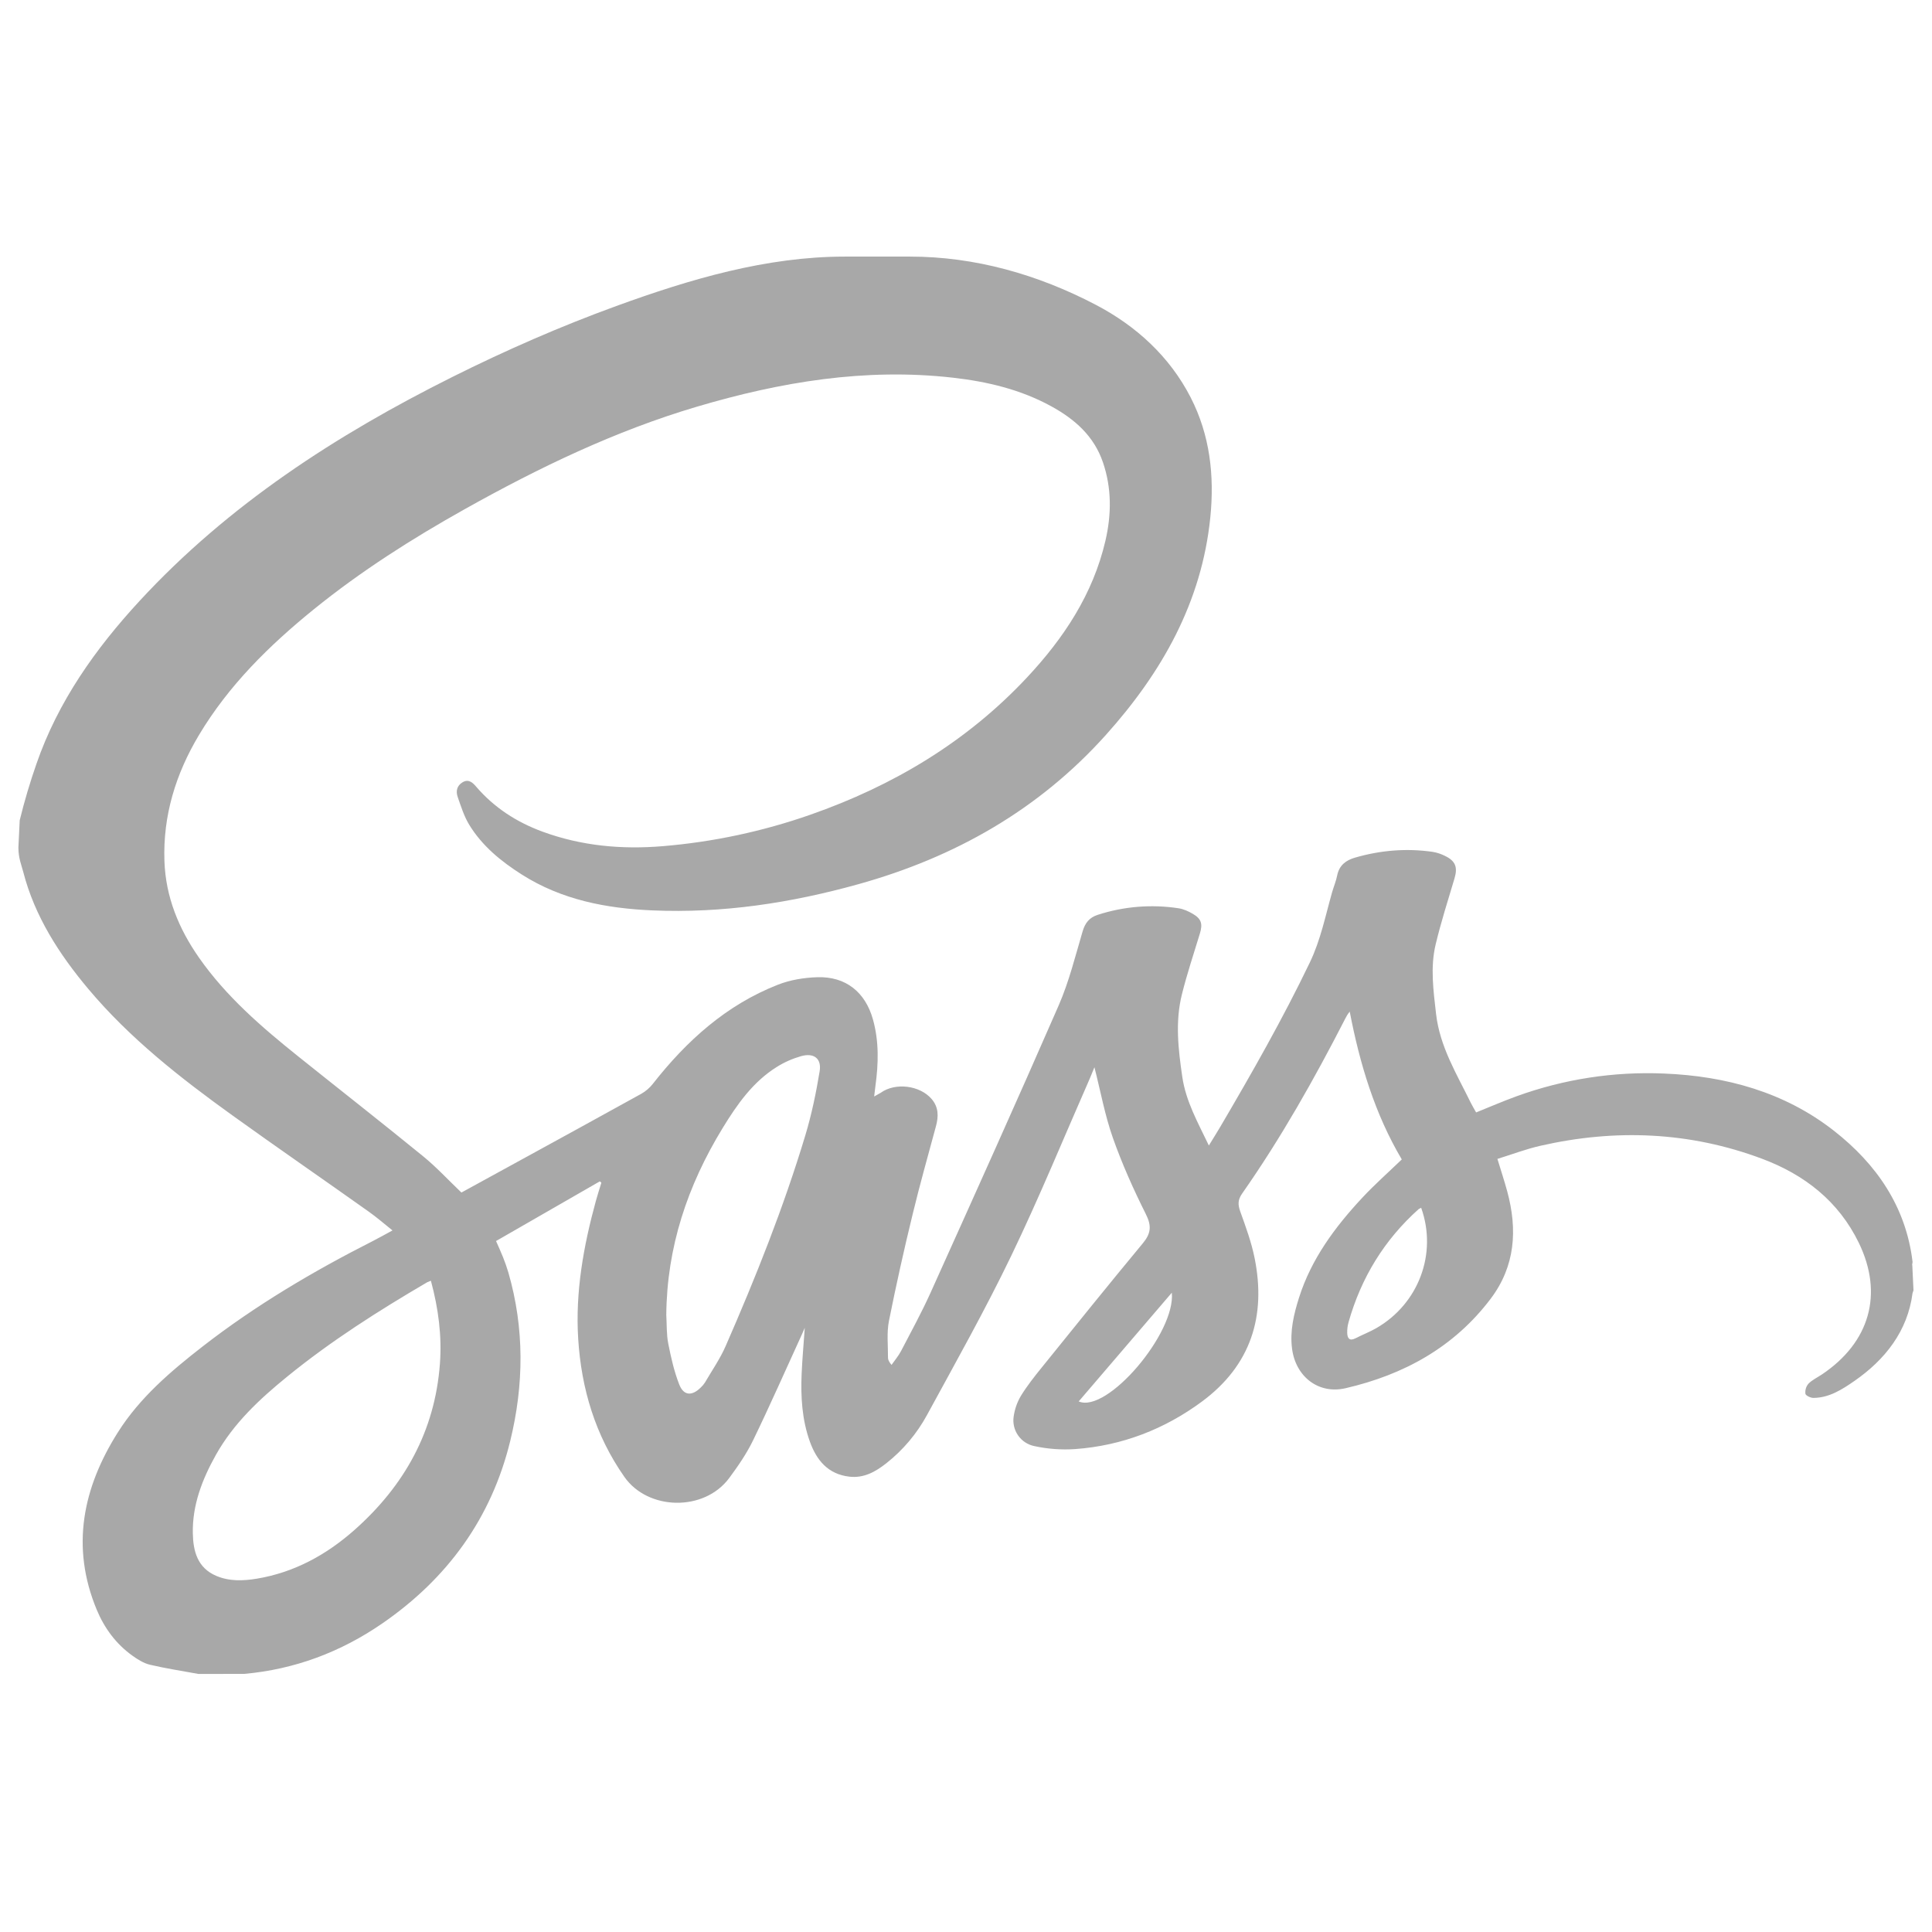
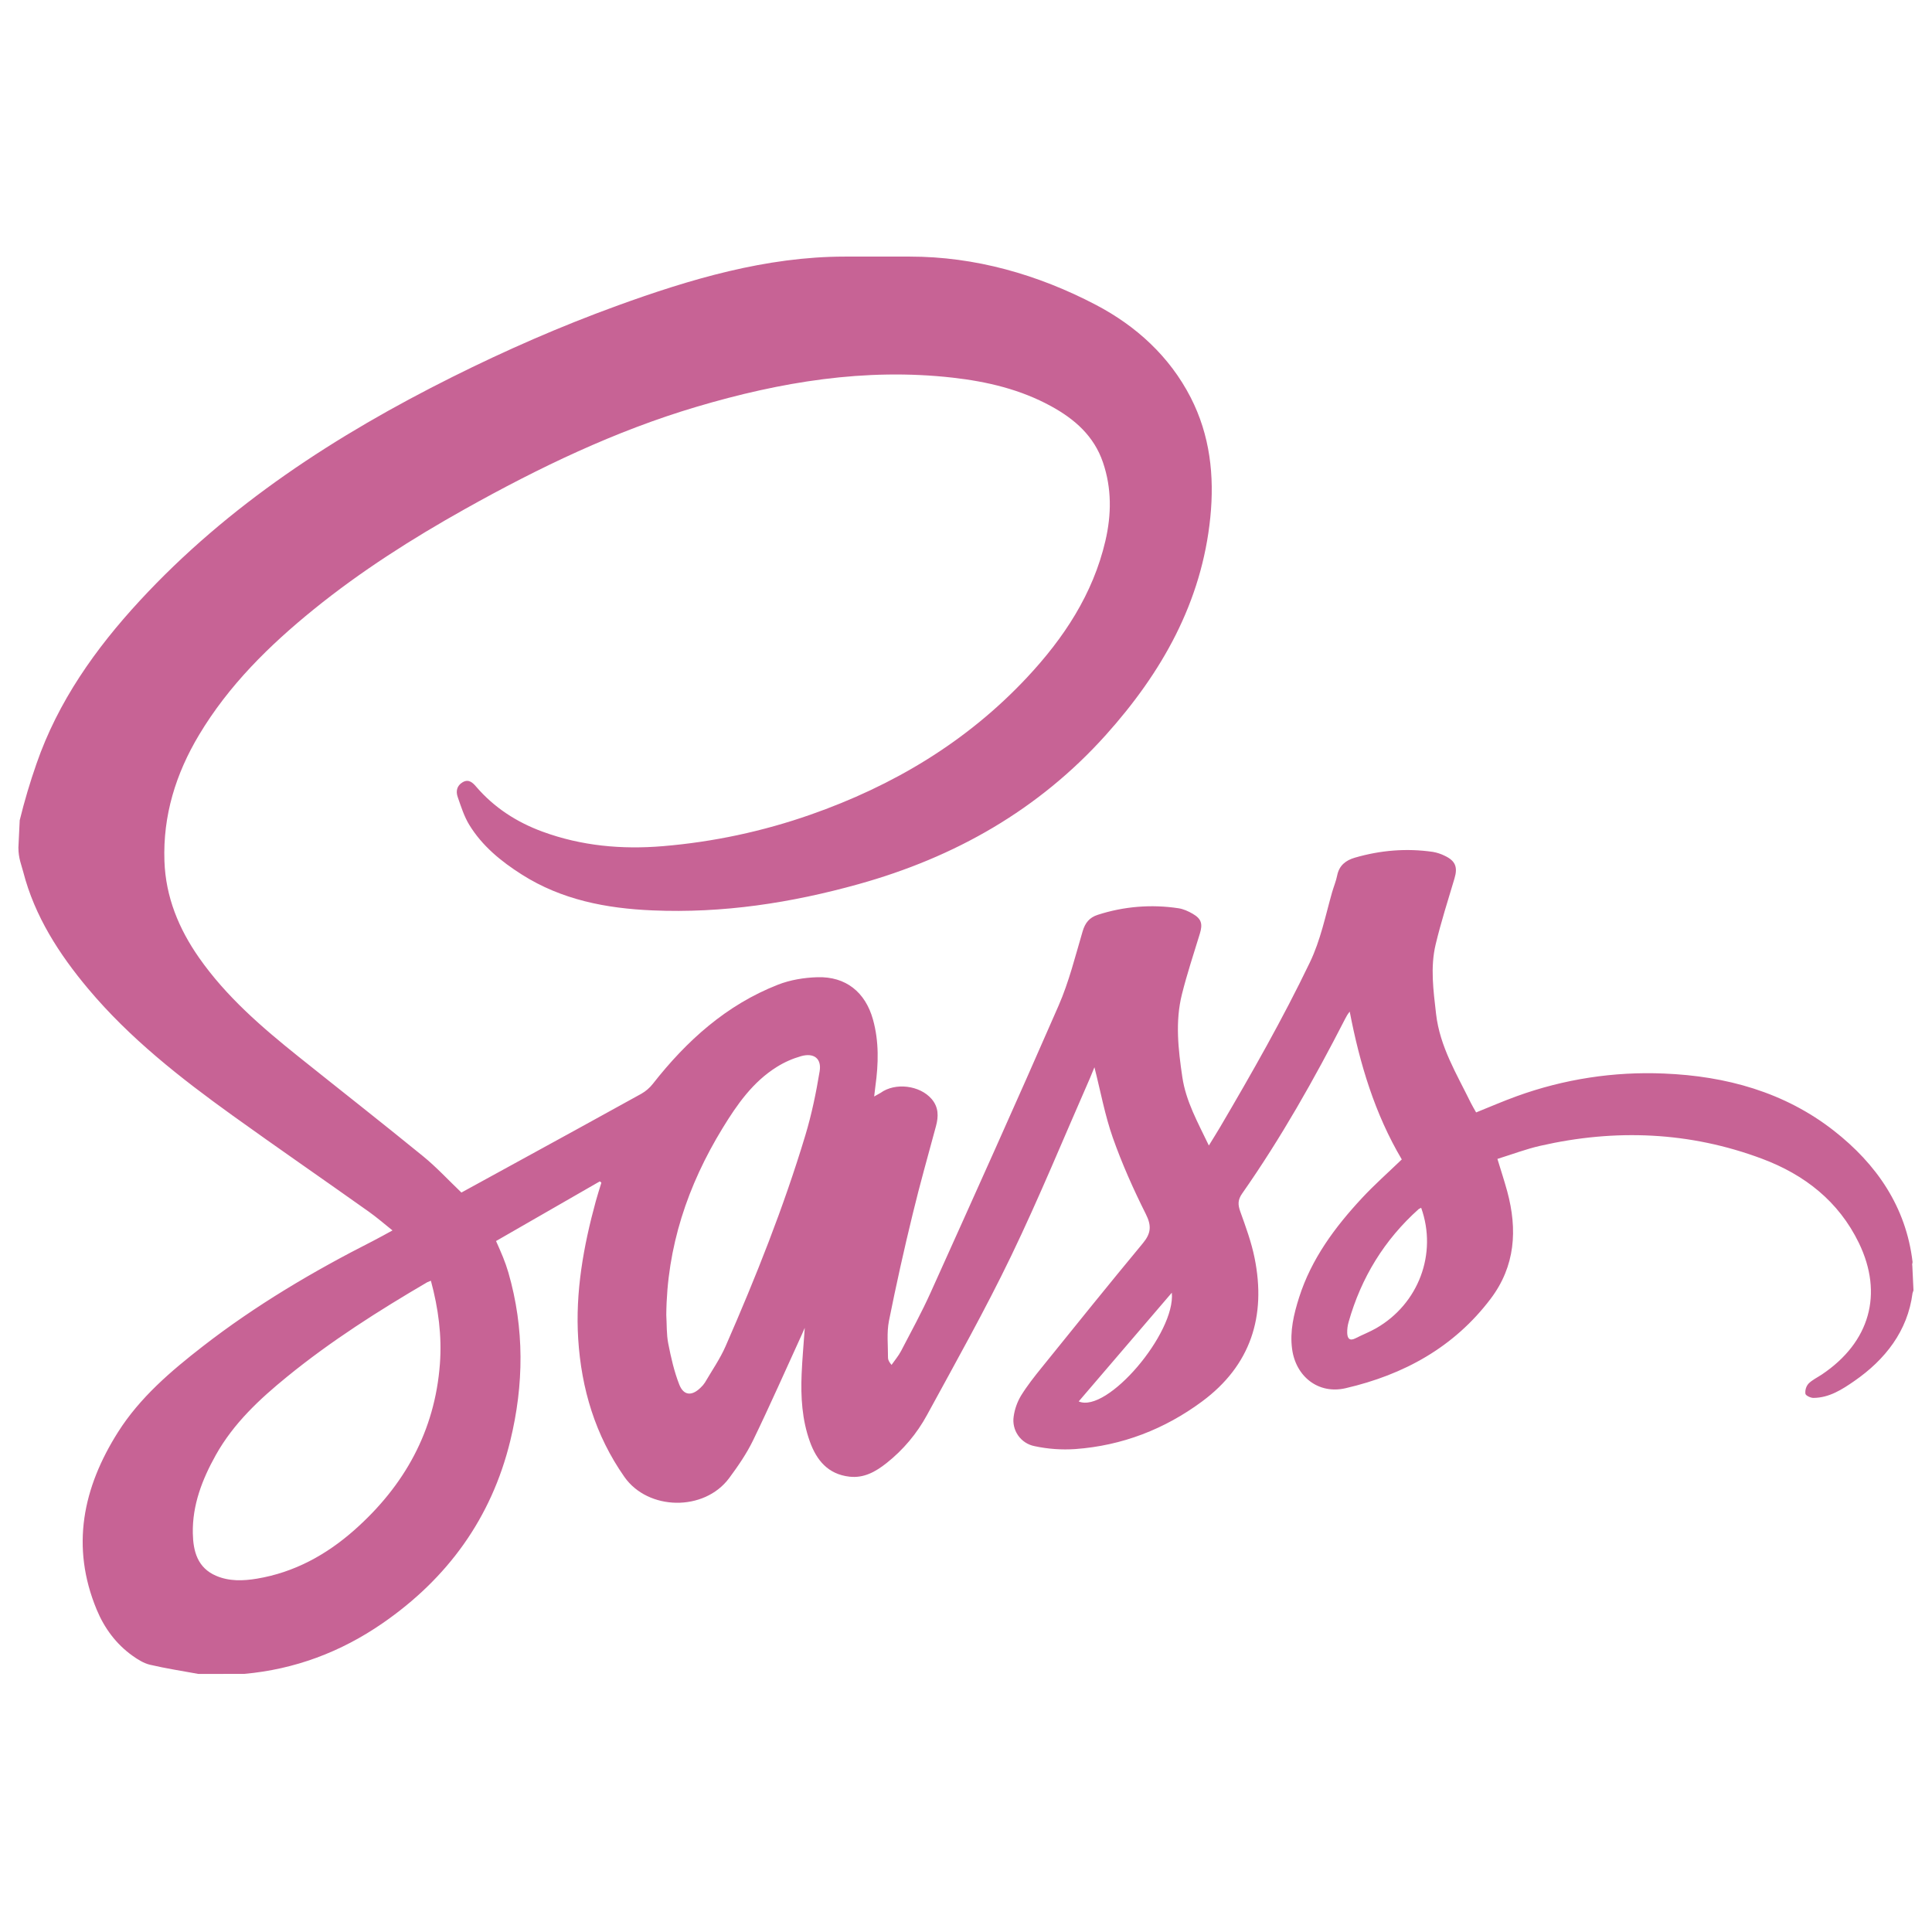
<svg xmlns="http://www.w3.org/2000/svg" width="128" height="128" viewBox="0 0 128 128" fill="none">
  <mask id="mask0_2_100" style="mask-type:alpha" maskUnits="userSpaceOnUse" x="0" y="0" width="128" height="128">
    <path fill-rule="evenodd" clip-rule="evenodd" d="M1.219 56.156C1.219 56.859 1.426 57.323 1.542 57.774C2.298 60.707 3.923 63.224 5.851 65.52C8.597 68.792 11.96 71.426 15.405 73.903C18.393 76.051 21.442 78.151 24.442 80.283C24.957 80.649 25.444 81.07 26.003 81.519C25.522 81.779 25.122 82.008 24.706 82.219C20.747 84.227 16.938 86.478 13.427 89.205C11.311 90.849 9.265 92.596 7.82 94.879C5.495 98.551 4.672 102.463 6.405 106.64C6.911 107.86 7.683 108.914 8.772 109.693C9.125 109.945 9.521 110.195 9.934 110.293C10.992 110.542 12.07 110.705 13.141 110.902L16.174 110.9C19.528 110.601 22.581 109.452 25.34 107.548C29.652 104.572 32.557 100.582 33.806 95.461C34.714 91.739 34.751 88.013 33.681 84.308C33.579 83.965 33.461 83.626 33.327 83.294C33.197 82.961 33.044 82.637 32.864 82.222L39.74 78.268L39.843 78.356C39.718 78.765 39.585 79.173 39.472 79.586C38.655 82.57 38.112 85.606 38.307 88.703C38.515 92.003 39.436 95.092 41.368 97.849C42.93 100.079 46.652 100.162 48.312 97.924C48.901 97.129 49.472 96.298 49.901 95.411C51.022 93.096 52.06 90.74 53.131 88.4L53.318 87.972C53.241 89.08 53.151 90.053 53.11 91.027C53.046 92.548 53.135 94.06 53.655 95.507C54.1 96.745 54.857 97.67 56.275 97.833C57.245 97.944 58.018 97.5 58.731 96.937C59.836 96.064 60.751 94.976 61.422 93.738C63.323 90.247 65.275 86.777 66.998 83.198C68.862 79.327 70.492 75.343 72.223 71.406L72.509 70.708C72.918 72.315 73.203 73.889 73.728 75.379C74.338 77.108 75.093 78.796 75.915 80.437C76.304 81.212 76.259 81.715 75.72 82.365C73.464 85.085 71.247 87.838 69.028 90.588C68.537 91.195 68.048 91.813 67.639 92.476C67.391 92.895 67.228 93.358 67.159 93.84C67.09 94.284 67.196 94.737 67.454 95.104C67.711 95.472 68.102 95.725 68.542 95.811C69.431 96.002 70.343 96.067 71.25 96.004C74.347 95.776 77.159 94.689 79.645 92.847C82.866 90.461 83.9 87.205 83.12 83.346C82.909 82.299 82.536 81.281 82.173 80.272C82.01 79.817 81.999 79.498 82.296 79.074C84.871 75.397 87.071 71.496 89.117 67.505C89.198 67.348 89.281 67.191 89.423 67.023C90.086 70.473 91.084 73.798 92.872 76.815C91.96 77.694 91.057 78.491 90.24 79.369C88.441 81.303 86.881 83.403 86.067 85.964C85.717 87.068 85.448 88.19 85.604 89.369C85.846 91.2 87.346 92.39 89.147 91.973C93.001 91.081 96.328 89.265 98.759 86.048C100.395 83.882 100.544 81.466 99.859 78.935C99.671 78.247 99.448 77.57 99.208 76.781C100.159 76.486 101.086 76.132 102.045 75.913C107.024 74.777 111.949 74.975 116.747 76.773C119.548 77.823 121.811 79.58 123.153 82.344C124.792 85.723 123.886 88.929 120.701 91.065C120.404 91.264 120.064 91.421 119.818 91.67C119.739 91.761 119.68 91.868 119.645 91.983C119.61 92.099 119.599 92.22 119.613 92.34C119.634 92.463 119.959 92.617 120.146 92.615C121.193 92.607 122.042 92.058 122.857 91.494C124.899 90.081 126.389 88.18 126.71 85.677L126.773 85.489L126.696 83.859C126.665 83.765 126.719 83.672 126.712 83.601C126.278 79.956 124.331 77.129 121.499 74.913C118.219 72.348 114.346 71.292 110.25 71.125C106.928 70.982 103.61 71.493 100.485 72.628C99.588 72.953 98.699 73.338 97.797 73.701C97.676 73.482 97.546 73.272 97.439 73.055C96.513 71.159 95.391 69.347 95.143 67.173C94.967 65.629 94.751 64.087 95.118 62.56C95.471 61.091 95.931 59.647 96.364 58.198C96.587 57.452 96.43 57.034 95.718 56.698C95.47 56.574 95.205 56.487 94.932 56.44C93.182 56.186 91.456 56.331 89.761 56.824C89.161 56.999 88.725 57.335 88.592 57.999C88.516 58.38 88.361 58.745 88.253 59.121C87.81 60.684 87.496 62.277 86.78 63.766C84.986 67.501 82.938 71.095 80.842 74.663C80.615 75.048 80.376 75.426 80.09 75.893C79.354 74.353 78.569 72.971 78.331 71.351C78.062 69.519 77.85 67.69 78.306 65.872C78.645 64.516 79.088 63.185 79.496 61.847C79.689 61.211 79.6 60.877 79.024 60.542C78.733 60.373 78.404 60.223 78.076 60.174C76.282 59.901 74.448 60.051 72.722 60.612C72.179 60.788 71.894 61.139 71.728 61.699C71.24 63.351 70.824 65.043 70.139 66.614C67.365 72.974 64.511 79.301 61.66 85.627C61.065 86.948 60.368 88.223 59.697 89.509C59.527 89.835 59.279 90.122 59.067 90.428C58.897 90.227 58.831 90.089 58.832 89.951C58.837 89.138 58.74 88.301 58.895 87.515C59.371 85.138 59.897 82.771 60.473 80.416C60.943 78.47 61.49 76.542 62.011 74.609C62.186 73.962 62.189 73.357 61.724 72.813C60.943 71.902 59.311 71.702 58.343 72.404L57.915 72.646L57.998 71.956C58.202 70.477 58.243 69.003 57.837 67.546C57.331 65.73 56.035 64.685 54.151 64.743C53.273 64.77 52.351 64.92 51.538 65.24C48.119 66.58 45.49 68.953 43.252 71.808C43.044 72.073 42.787 72.295 42.495 72.462C39.602 74.066 36.7 75.65 33.799 77.24L30.57 79.009C29.704 78.183 28.917 77.326 28.024 76.599C25.297 74.375 22.526 72.206 19.78 70.007C17.346 68.058 14.988 66.028 13.184 63.447C11.842 61.527 10.977 59.426 10.894 57.052C10.789 54.027 11.647 51.263 13.187 48.69C15.157 45.398 17.844 42.756 20.798 40.363C23.923 37.833 27.303 35.685 30.806 33.724C35.707 30.981 40.748 28.553 46.153 26.95C51.695 25.306 57.318 24.365 63.118 25.021C65.398 25.279 67.612 25.801 69.645 26.916C71.202 27.769 72.479 28.886 73.073 30.632C73.659 32.35 73.641 34.091 73.235 35.836C72.41 39.37 70.475 42.283 68.04 44.886C64.046 49.153 59.174 52.058 53.689 53.977C50.535 55.082 47.254 55.782 43.924 56.06C41.195 56.289 38.523 56.047 35.939 55.098C34.228 54.469 32.738 53.507 31.54 52.111C31.326 51.861 31.052 51.59 30.653 51.824C30.262 52.054 30.193 52.426 30.324 52.803C30.543 53.429 30.745 54.081 31.086 54.641C31.943 56.046 33.193 57.065 34.569 57.939C37.212 59.62 40.166 60.185 43.229 60.316C47.877 60.517 52.412 59.823 56.883 58.576C63.266 56.796 68.816 53.652 73.267 48.692C76.973 44.562 79.62 39.901 80.187 34.273C80.464 31.526 80.169 28.835 78.883 26.329C77.488 23.614 75.27 21.595 72.618 20.204C68.756 18.179 64.588 17 60.286 17H55.976C50.766 17 45.729 18.493 40.833 20.274C37.127 21.623 33.493 23.215 29.965 24.977C22.282 28.816 15.127 33.445 9.25 39.81C6.322 42.981 3.843 46.48 2.417 50.6C1.987 51.83 1.616 53.08 1.306 54.346M29.145 90.359C28.812 94.818 26.791 98.433 23.488 101.361C21.63 103.007 19.499 104.179 17.017 104.591C16.117 104.74 15.196 104.776 14.323 104.403C13.078 103.871 12.799 102.766 12.775 101.589C12.738 99.713 13.395 98.017 14.296 96.403C15.472 94.299 17.196 92.695 19.037 91.197C21.937 88.836 25.083 86.838 28.305 84.952L28.548 84.852C29.046 86.692 29.283 88.509 29.145 90.359ZM54.303 70.98C54.068 72.404 53.774 73.829 53.358 75.209C51.92 79.986 50.073 84.615 48.076 89.182C47.707 90.027 47.17 90.798 46.703 91.599C46.623 91.722 46.528 91.834 46.42 91.933C45.842 92.504 45.294 92.474 45.002 91.727C44.662 90.859 44.453 89.93 44.273 89.011C44.152 88.394 44.181 87.746 44.143 87.114C44.182 82.62 45.553 78.536 47.879 74.734C48.838 73.166 49.882 71.672 51.477 70.68C51.973 70.371 52.51 70.134 53.072 69.974C53.922 69.735 54.444 70.128 54.303 70.98ZM71.467 92.848L77.636 85.645C77.893 88.32 73.346 93.66 71.467 92.848ZM91.17 88.001C90.734 88.251 90.259 88.431 89.812 88.662C89.403 88.874 89.268 88.66 89.256 88.308C89.25 88.064 89.281 87.821 89.349 87.587C90.182 84.649 91.715 82.141 93.996 80.101L94.156 80.019C95.241 83.054 93.987 86.387 91.17 88.001Z" fill="#CB6699" />
  </mask>
  <g mask="url(#mask0_2_100)">
-     <rect x="-36" y="-24" width="186" height="176" fill="#A8A8A8" />
+     <rect x="-36" y="-24" width="186" height="176" fill="#C76395" />
  </g>
</svg>
